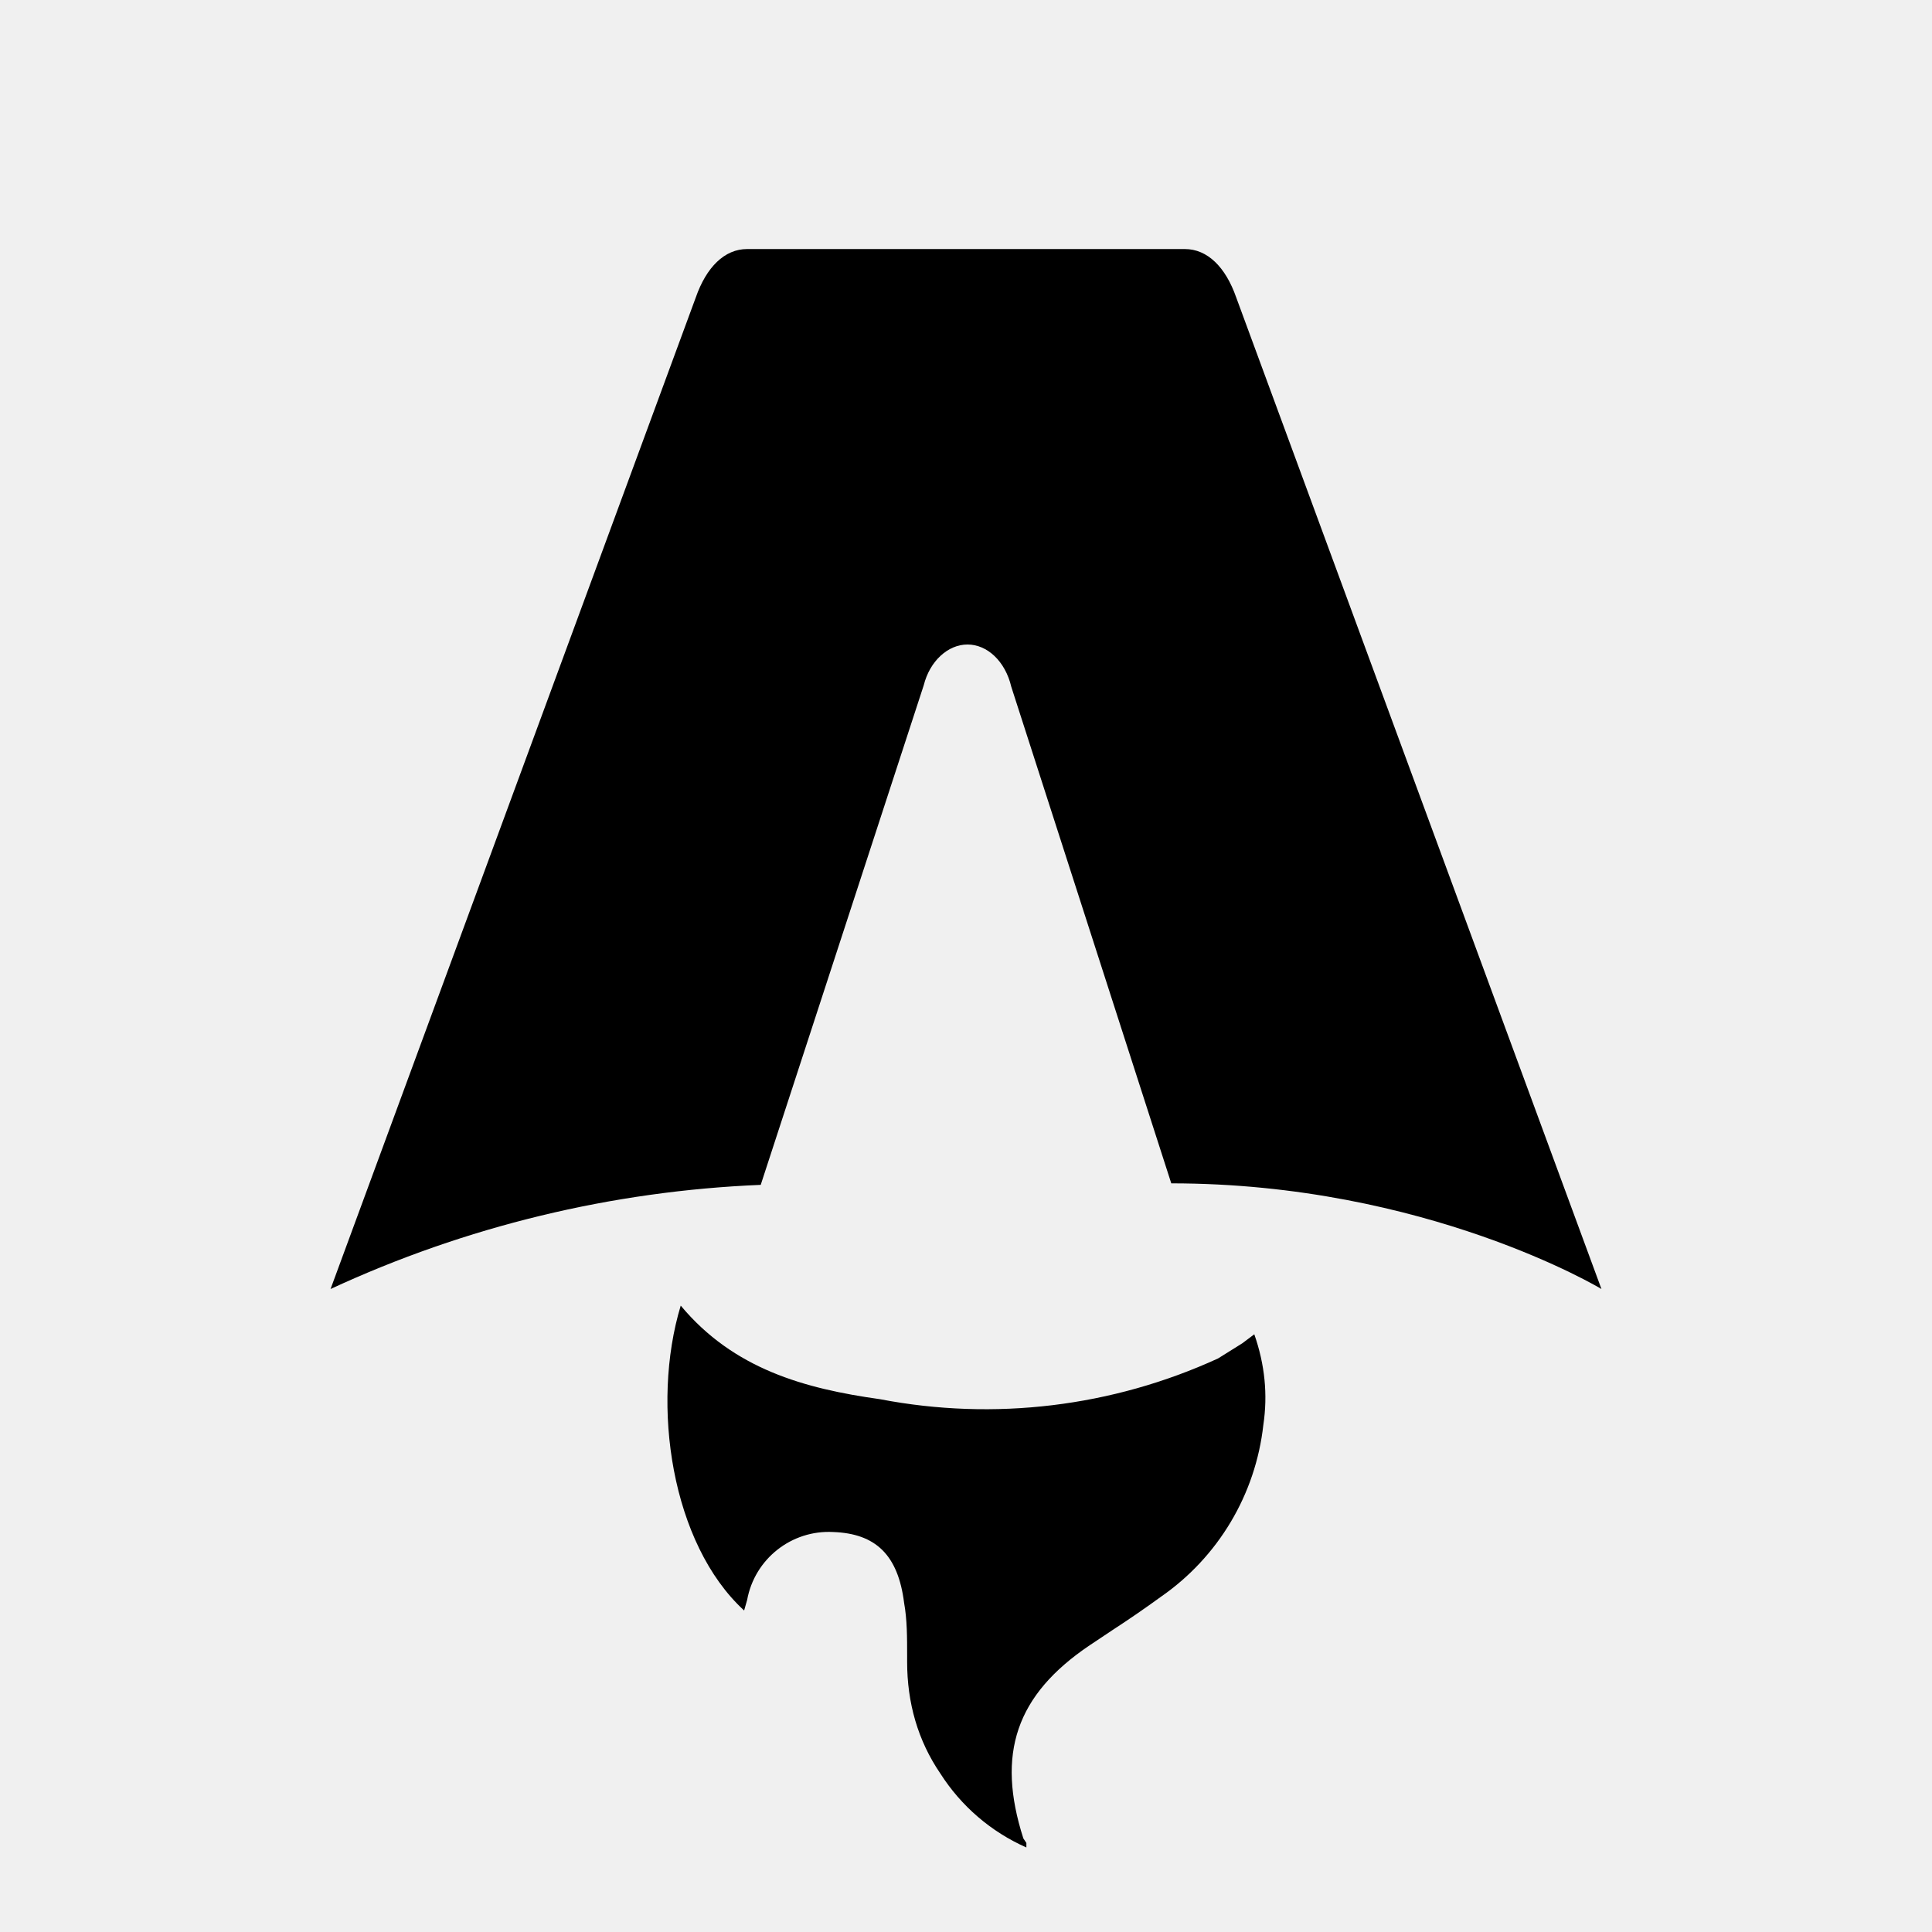
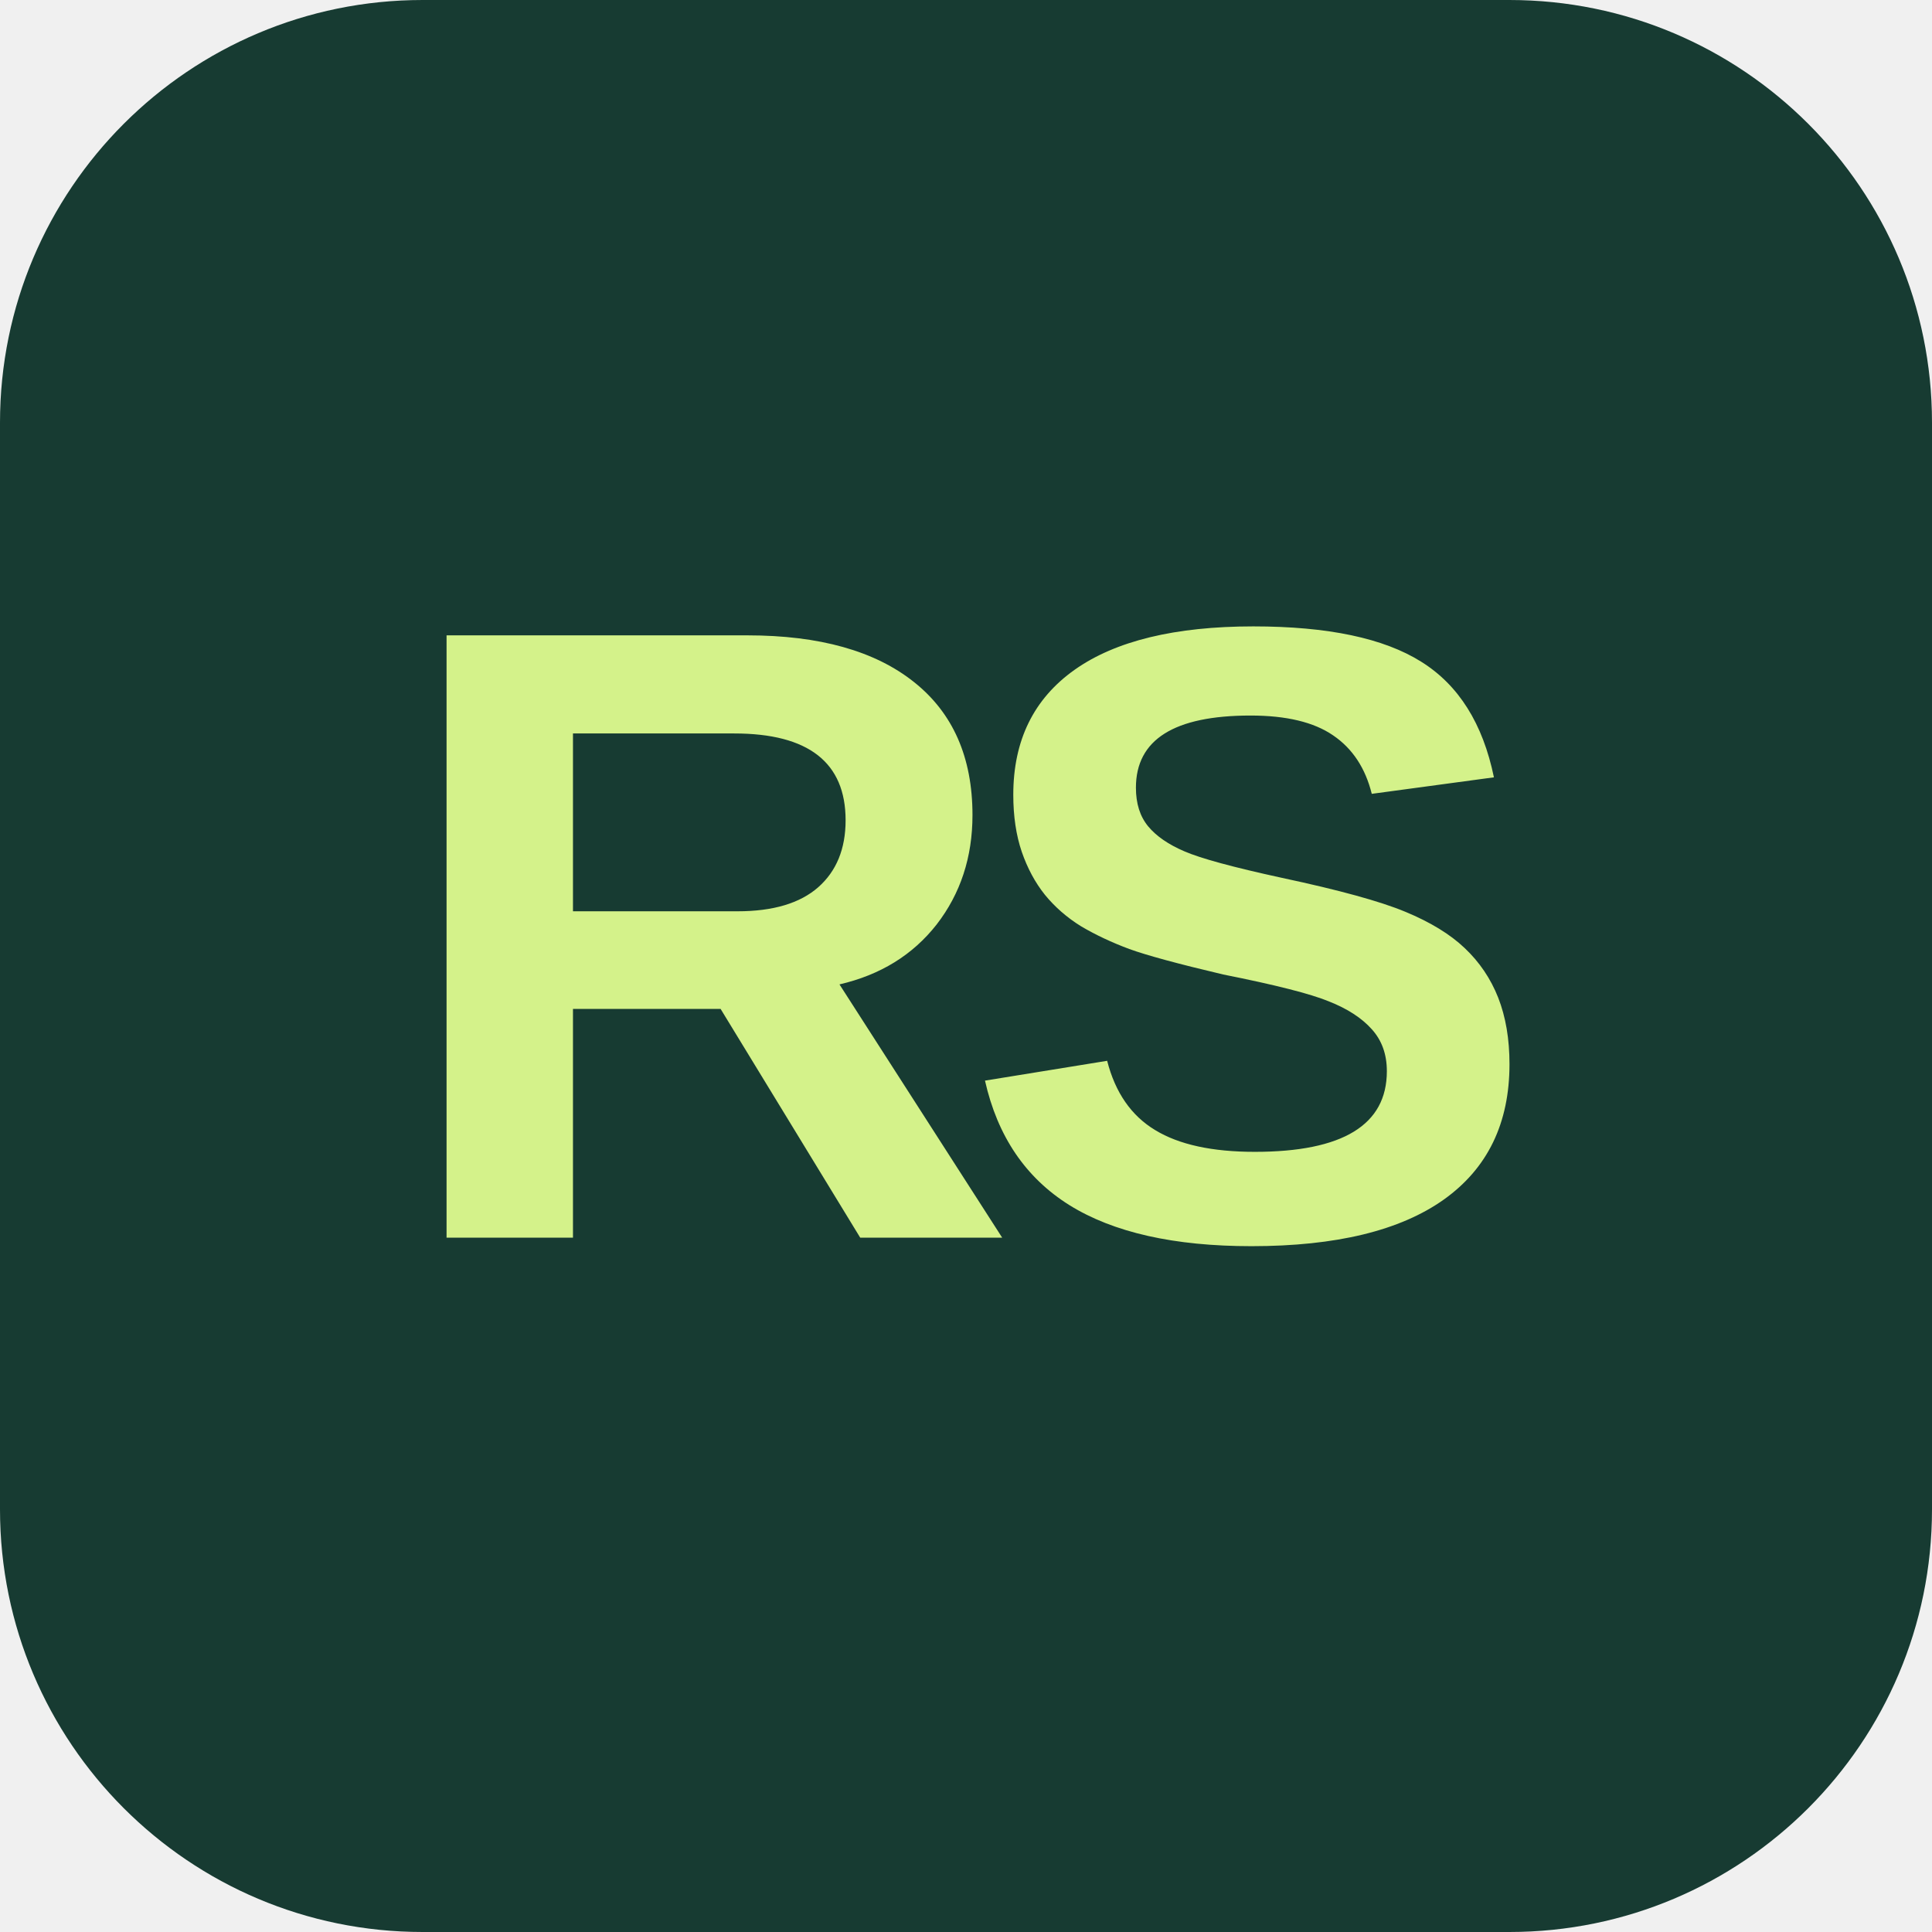
- <svg xmlns="http://www.w3.org/2000/svg" fill="none" viewBox="0 0 128 128">
-   <path d="M50.4 78.5a75.1 75.1 0 0 0-28.5 6.9l24.2-65.7c.7-2 1.9-3.2 3.4-3.2h29c1.5 0 2.7 1.2 3.4 3.2l24.2 65.7s-11.6-7-28.5-7L67 45.5c-.4-1.7-1.6-2.8-2.9-2.8-1.3 0-2.5 1.1-2.9 2.7L50.4 78.5Zm-1.1 28.2Zm-4.2-20.2c-2 6.6-.6 15.8 4.2 20.2a17.5 17.5 0 0 1 .2-.7 5.5 5.5 0 0 1 5.7-4.5c2.8.1 4.3 1.5 4.7 4.7.2 1.1.2 2.3.2 3.5v.4c0 2.7.7 5.2 2.2 7.4a13 13 0 0 0 5.7 4.9v-.3l-.2-.3c-1.8-5.6-.5-9.5 4.4-12.8l1.5-1a73 73 0 0 0 3.2-2.2 16 16 0 0 0 6.8-11.4c.3-2 .1-4-.6-6l-.8.6-1.6 1a37 37 0 0 1-22.4 2.7c-5-.7-9.7-2-13.2-6.2Z" />
-   <style>
-         path { fill: #000; }
-         @media (prefers-color-scheme: dark) {
-             path { fill: #FFF; }
-         }
-     </style>
+ <svg xmlns="http://www.w3.org/2000/svg" viewBox="0 0 64 64">
+   <rect width="64" height="64" rx="14" fill="#173b32" />
+   <text x="32" y="41" text-anchor="middle" font-family="Arial,sans-serif" font-size="29" font-weight="700" letter-spacing="-2" fill="#d4f28a">RS</text>
</svg>
